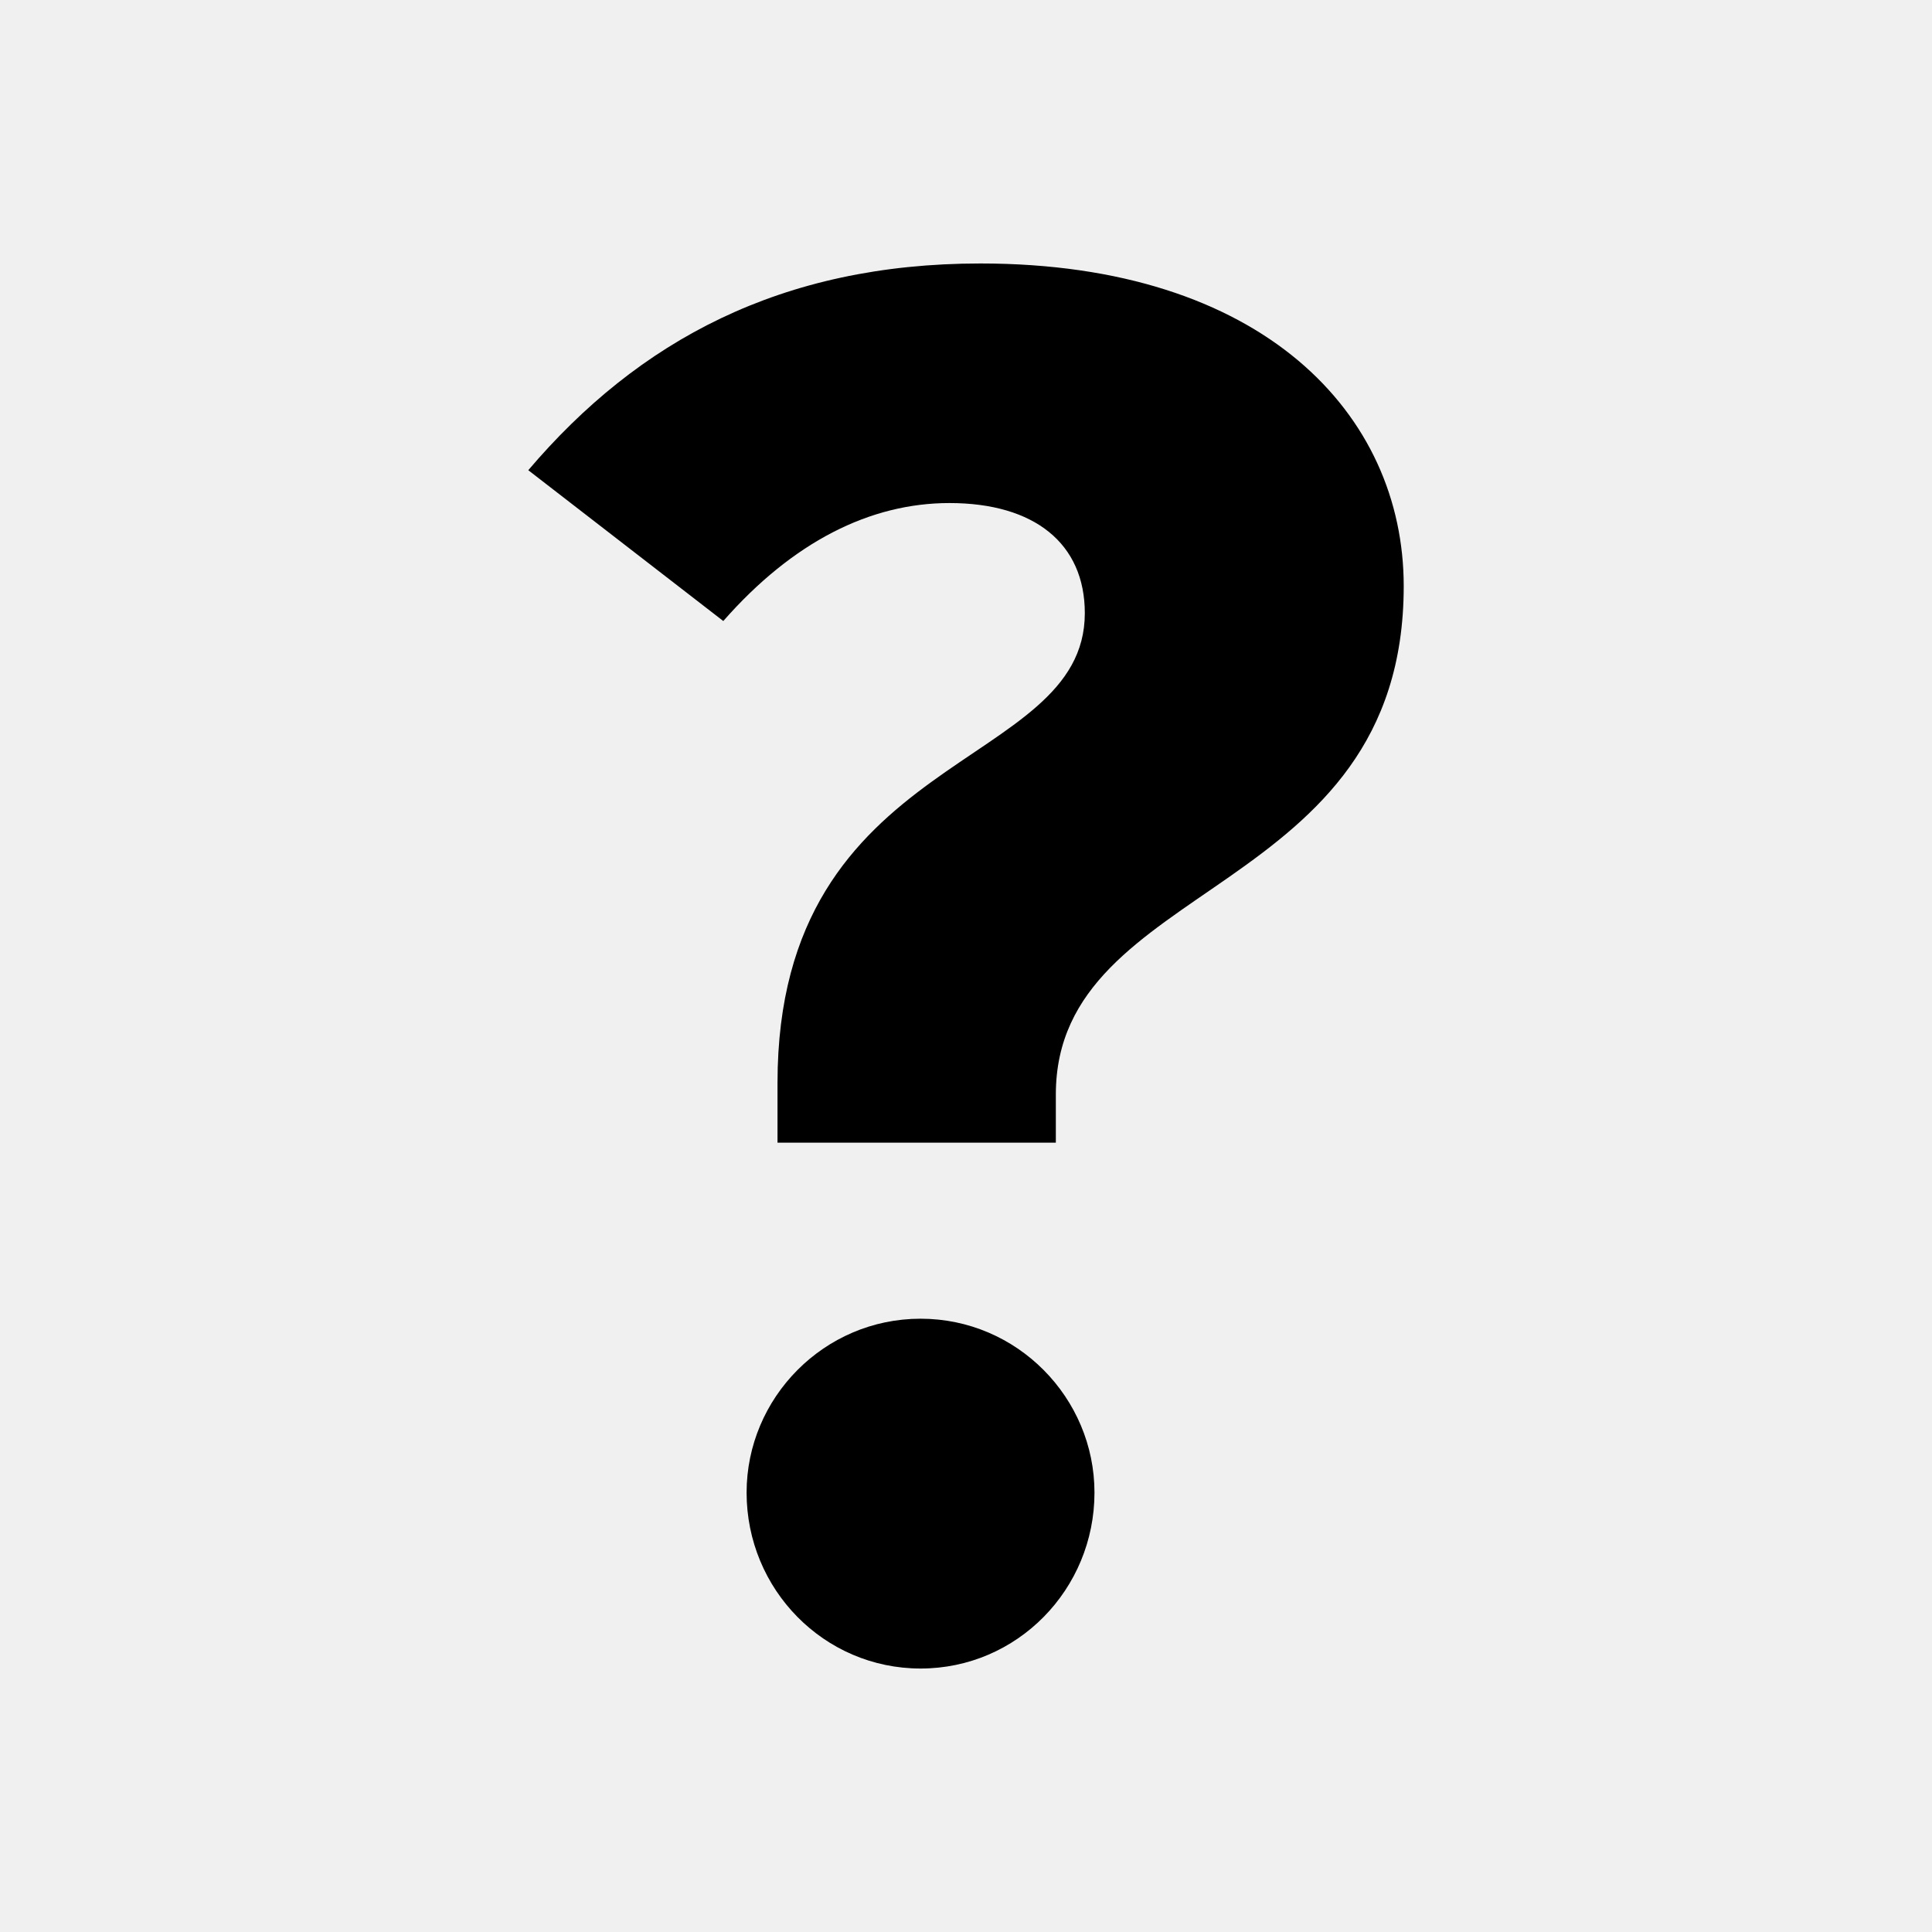
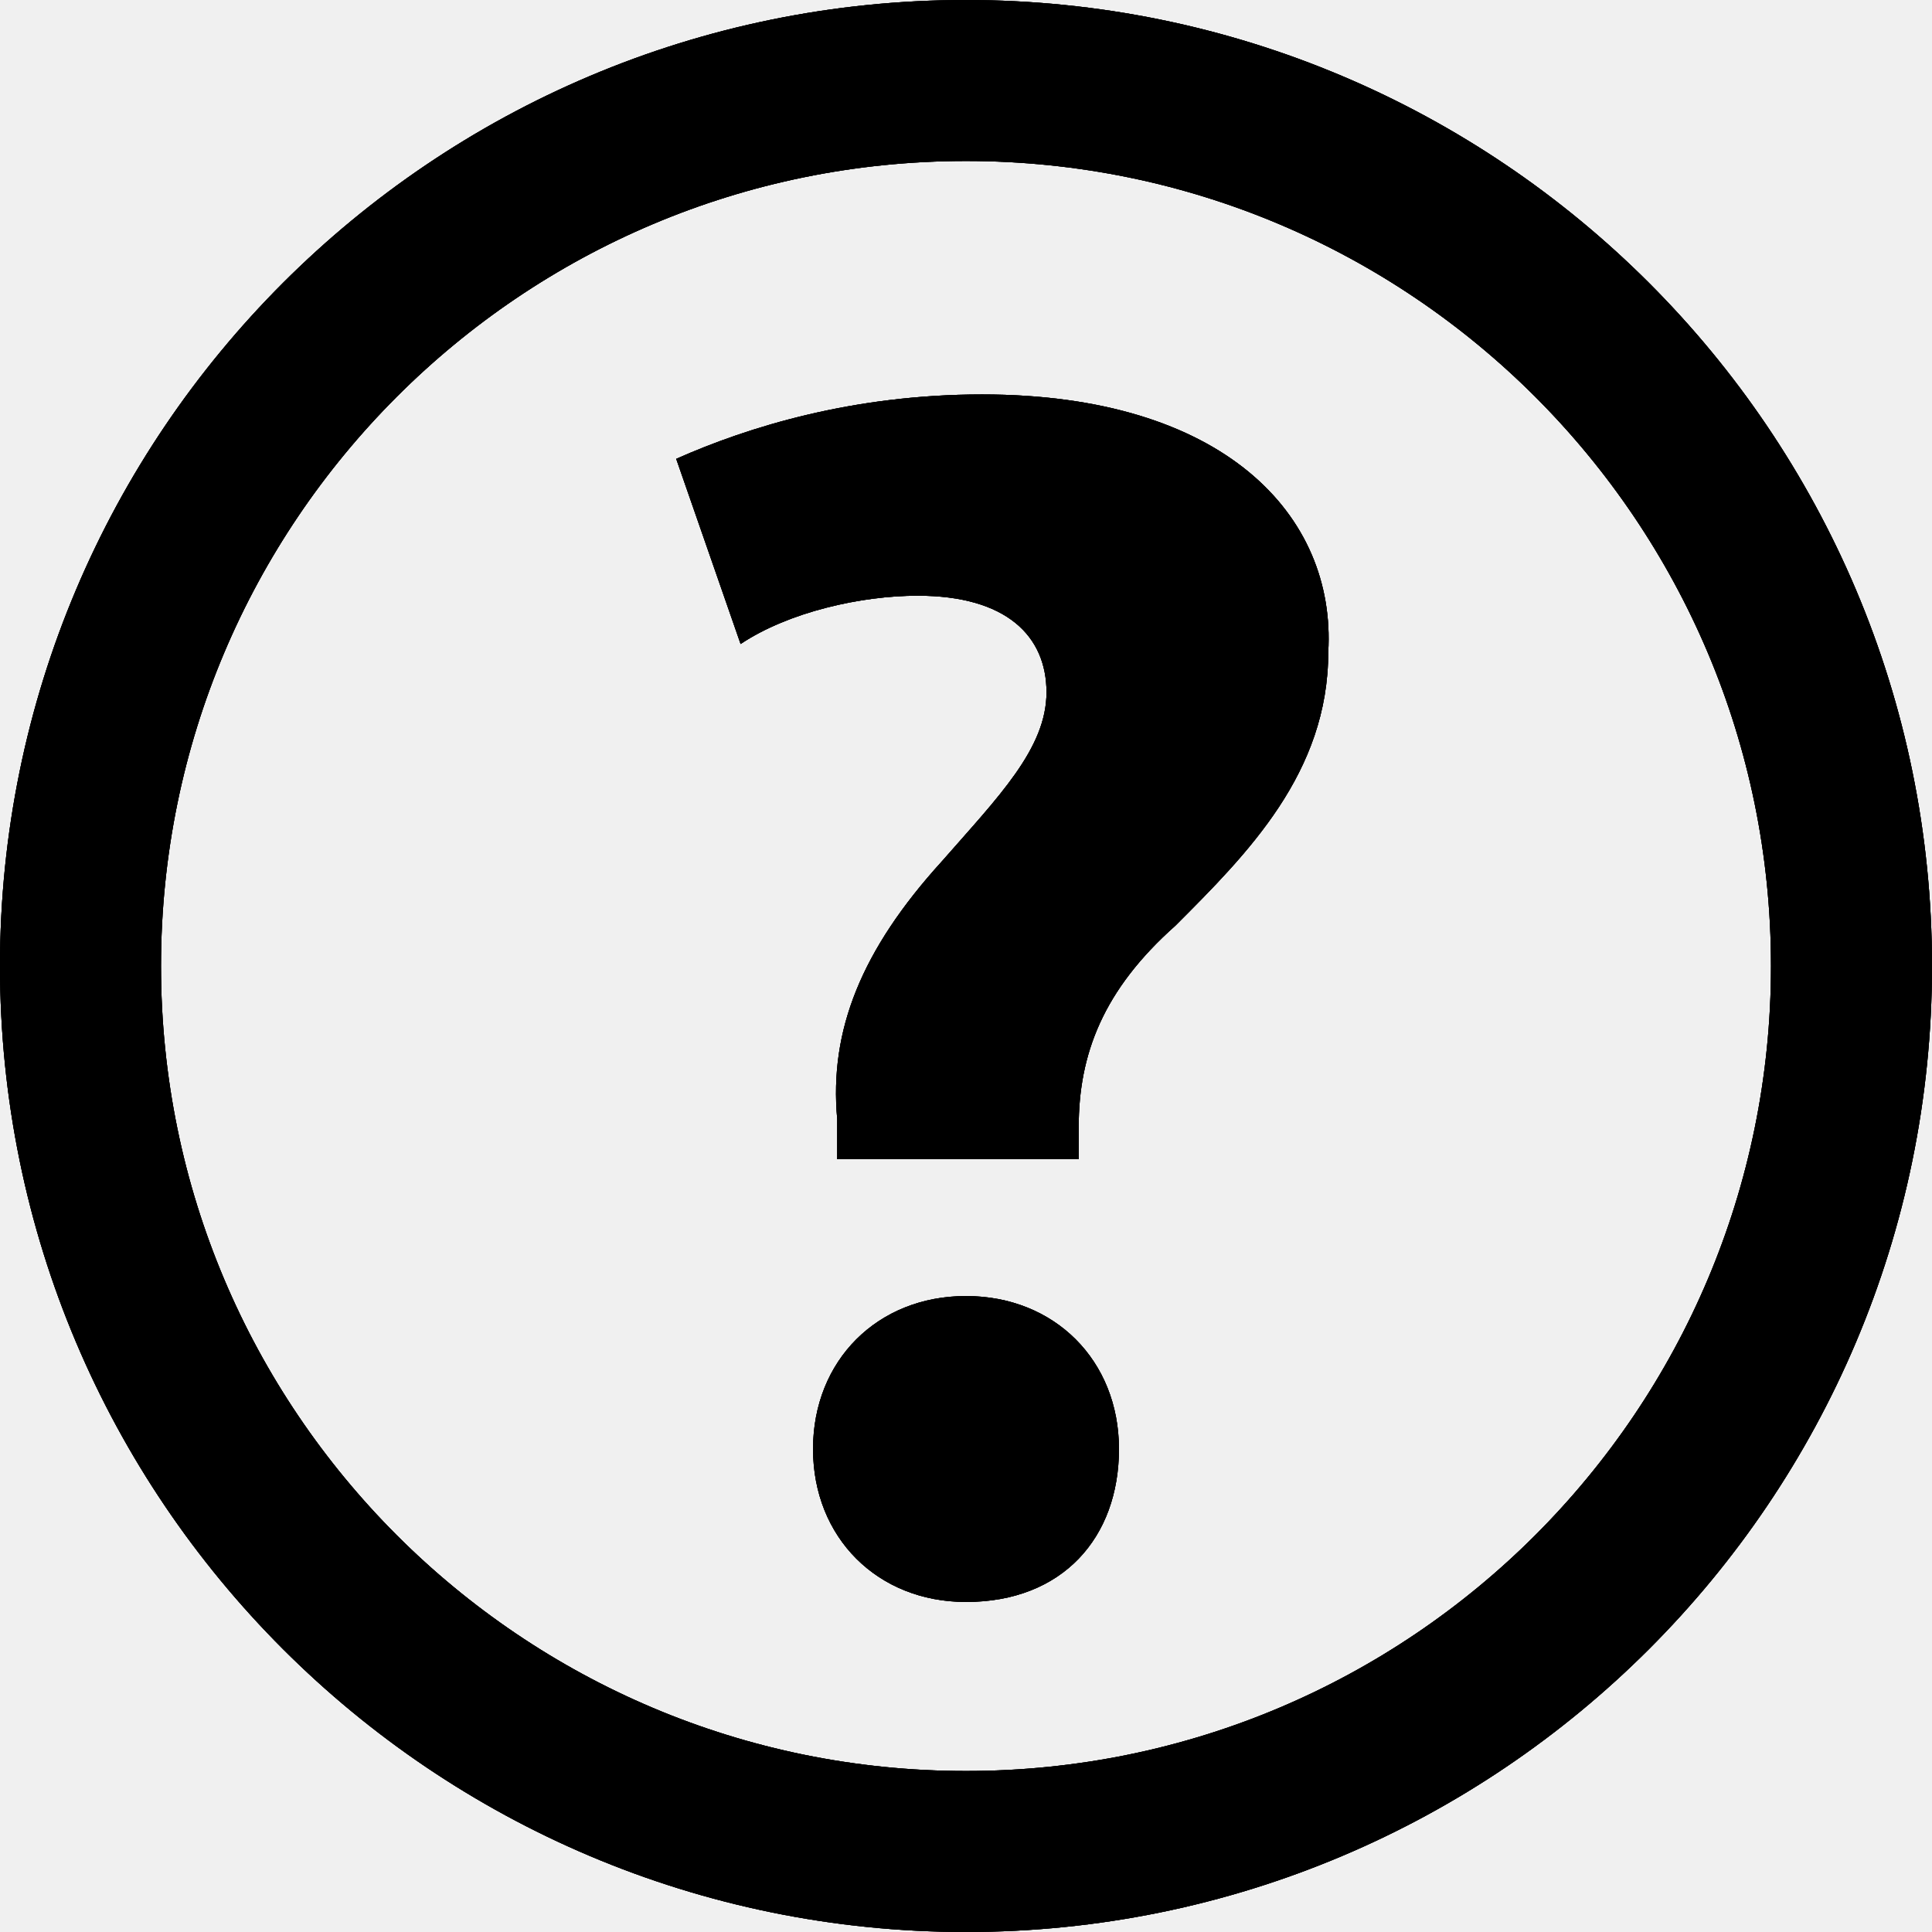
- <svg xmlns="http://www.w3.org/2000/svg" viewBox="0 0 16 16">
-   <path fill="#000000" d="M11.625,4.854c0,2.593-2.881,2.417-2.881,4.21v0.399H6.439V8.968c0-2.769,2.545-2.577,2.545-3.89 c0-0.576-0.416-0.912-1.121-0.912c-0.656,0-1.296,0.32-1.873,0.977L4.375,3.894C5.287,2.821,6.471,2.182,8.12,2.182 C10.457,2.182,11.625,3.43,11.625,4.854z M9.064,12.361c0,0.801-0.64,1.457-1.44,1.457c-0.801,0-1.441-0.656-1.441-1.457 c0-0.784,0.64-1.44,1.441-1.44C8.424,10.921,9.064,11.577,9.064,12.361z" />
+ <svg xmlns="http://www.w3.org/2000/svg" xmlns:xlink="http://www.w3.org/1999/xlink" width="24" height="24" viewBox="0 0 24 24">
+   <style>
+     use:not(:target) { display: none; }
+ 
+     path { fill: #000000; }
+     circle { fill: none; stroke: #000000; stroke-width: 2; }
+ 
+     #help-hover path { fill: #FFFFFF; }
+     #help-hover circle { fill: #6666CC; stroke: #6666CC; }
+ 
+     #help-pressed path { fill: #FFFFFF; }
+     #help-pressed circle { fill: #666699; stroke: #666699; }
+   </style>
+   <defs>
+     <g id="help-shape">
+       <circle cx="12" cy="12" r="11" />
+       <path d="M12.2,4.9c-1.6,0-2.9,0.4-3.8,0.8L9.2,8c0.6-0.4,1.5-0.6,2.2-0.6c1.1,0,1.6,0.5,1.6,1.2 c0,0.7-0.6,1.3-1.3,2.1c-1,1.1-1.4,2.1-1.3,3.2l0,0.5h3V14c0-0.9,0.3-1.7,1.2-2.5c0.9-0.9,1.9-1.9,1.9-3.4 C16.6,6.4,15.2,4.9,12.2,4.9z M12,16.1c-1.1,0-1.9,0.8-1.9,1.9c0,1.1,0.8,1.9,1.9,1.9c1.2,0,1.9-0.8,1.9-1.9 C13.9,16.9,13.1,16.1,12,16.1z" />
+     </g>
+   </defs>
+   <use id="help" xlink:href="#help-shape" />
+   <use id="help-hover" xlink:href="#help-shape" />
+   <use id="help-pressed" xlink:href="#help-shape" />
</svg>
